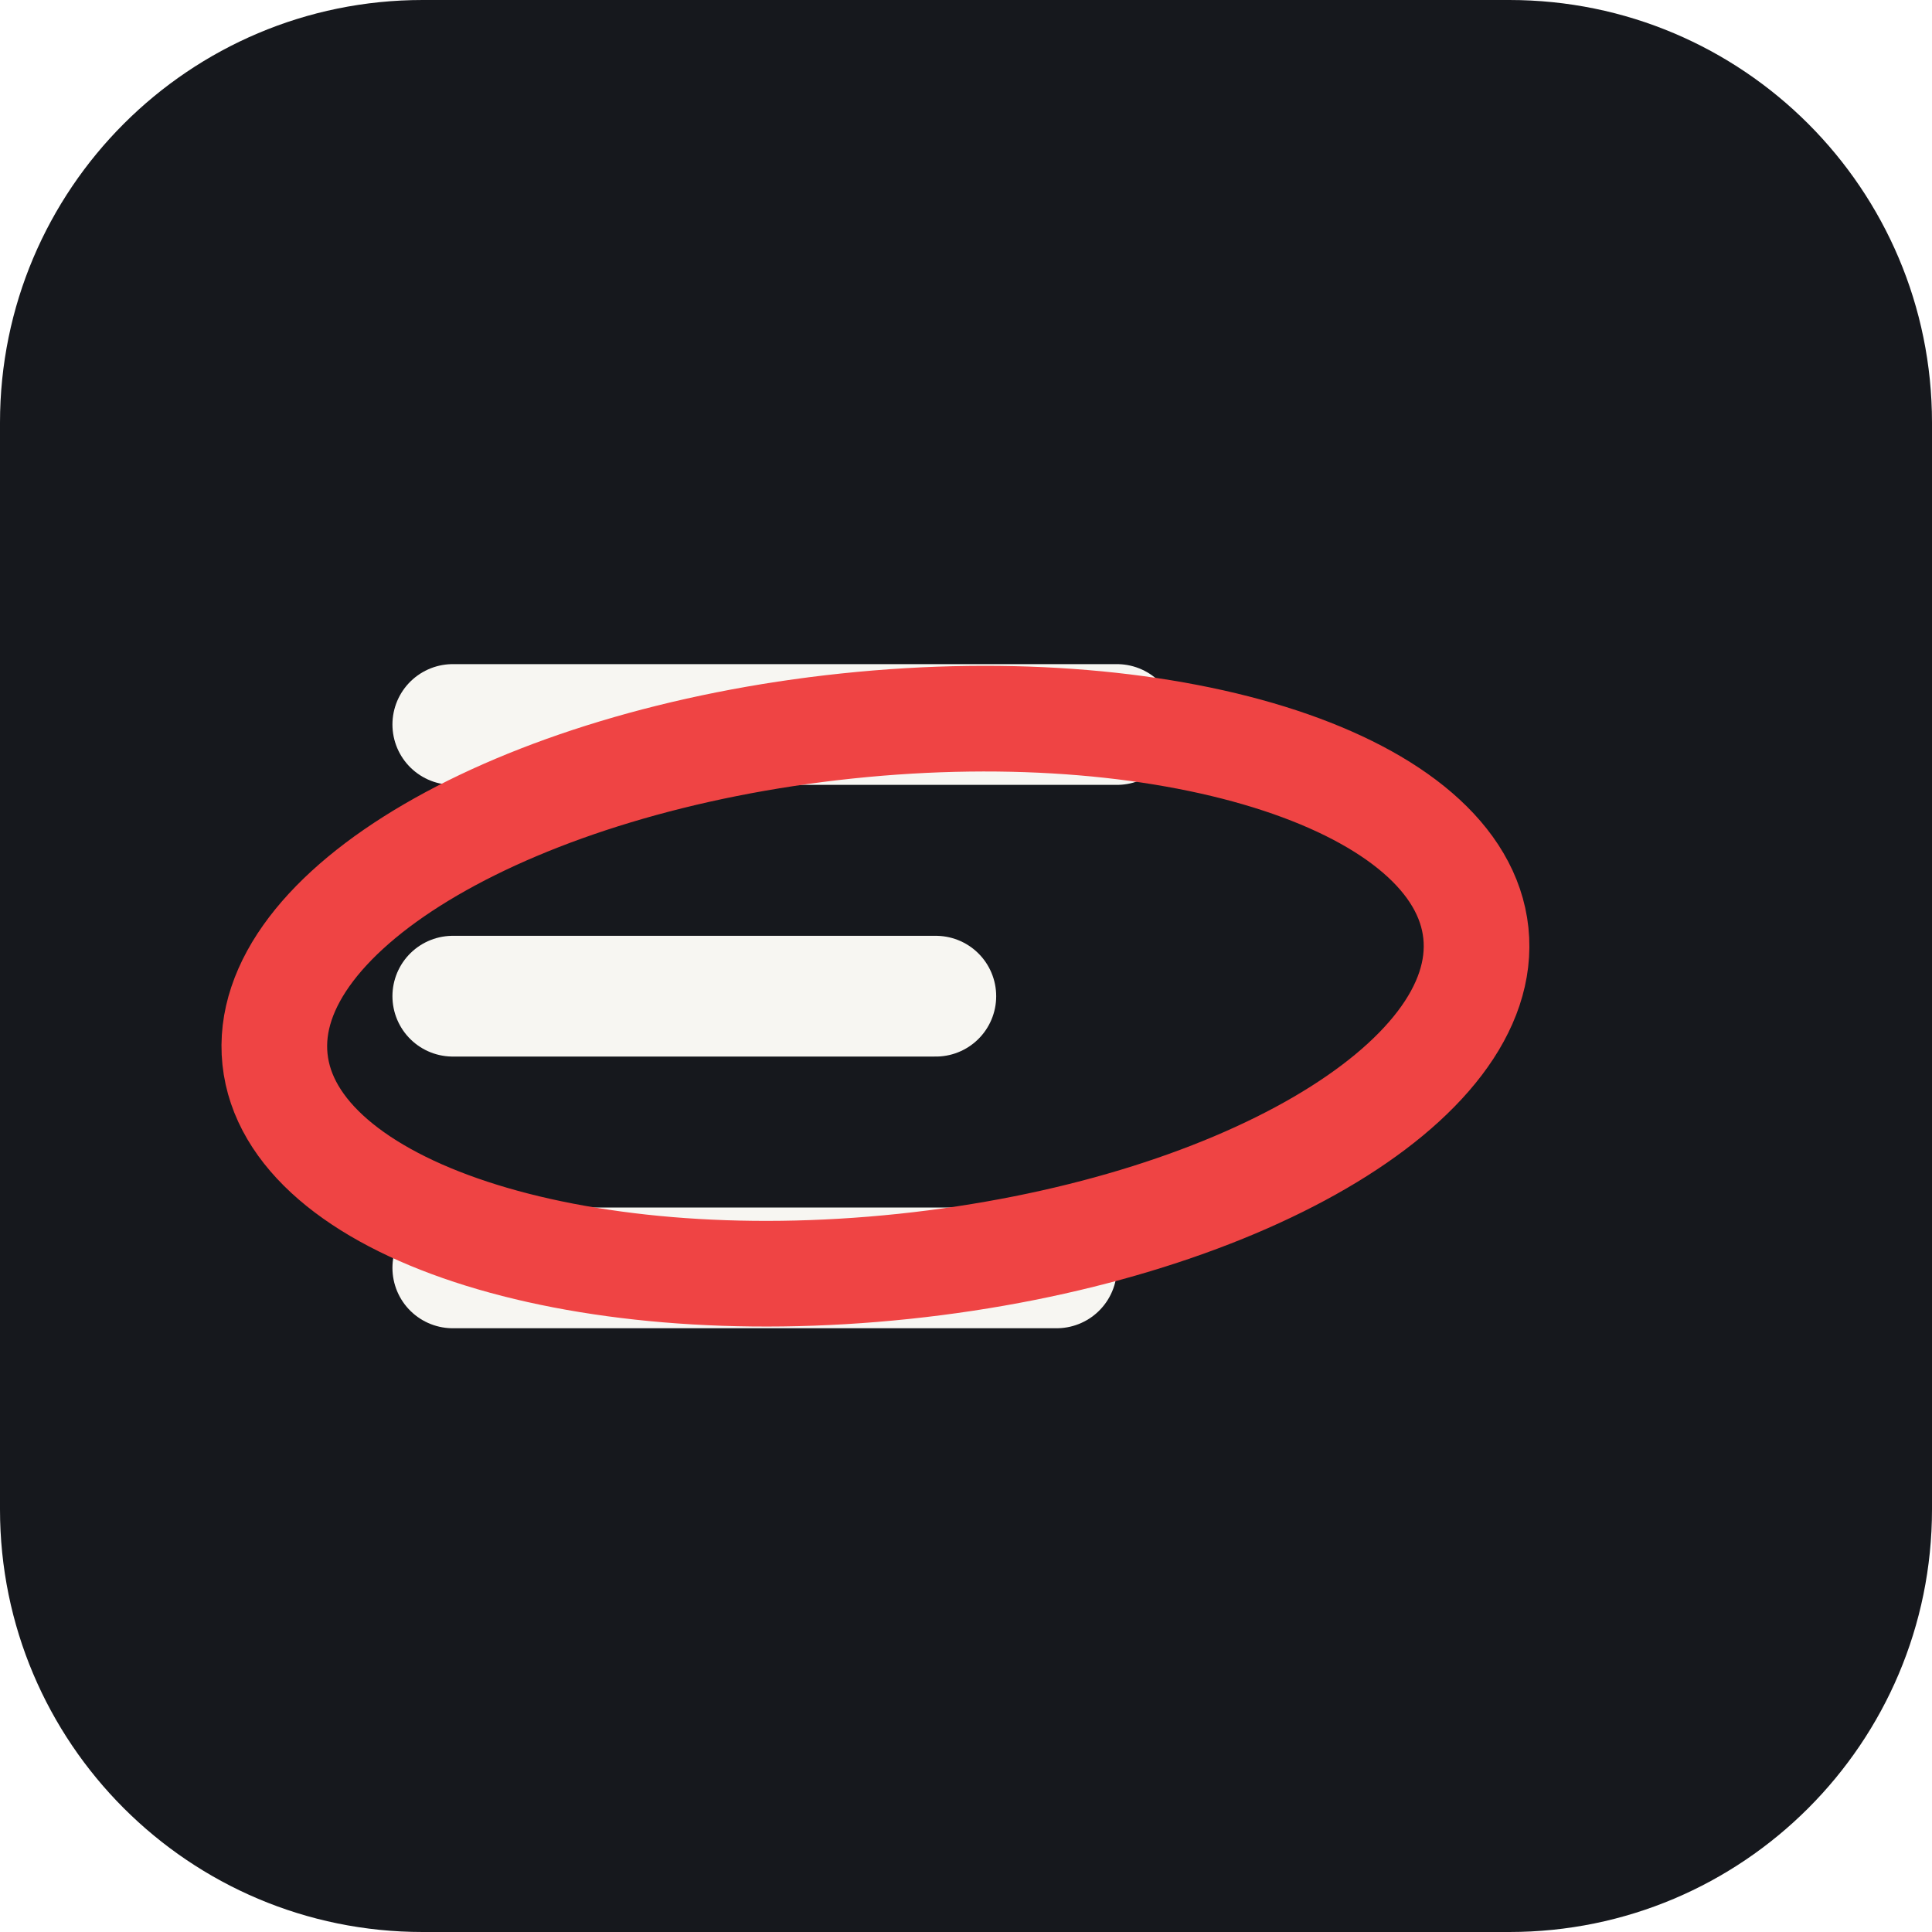
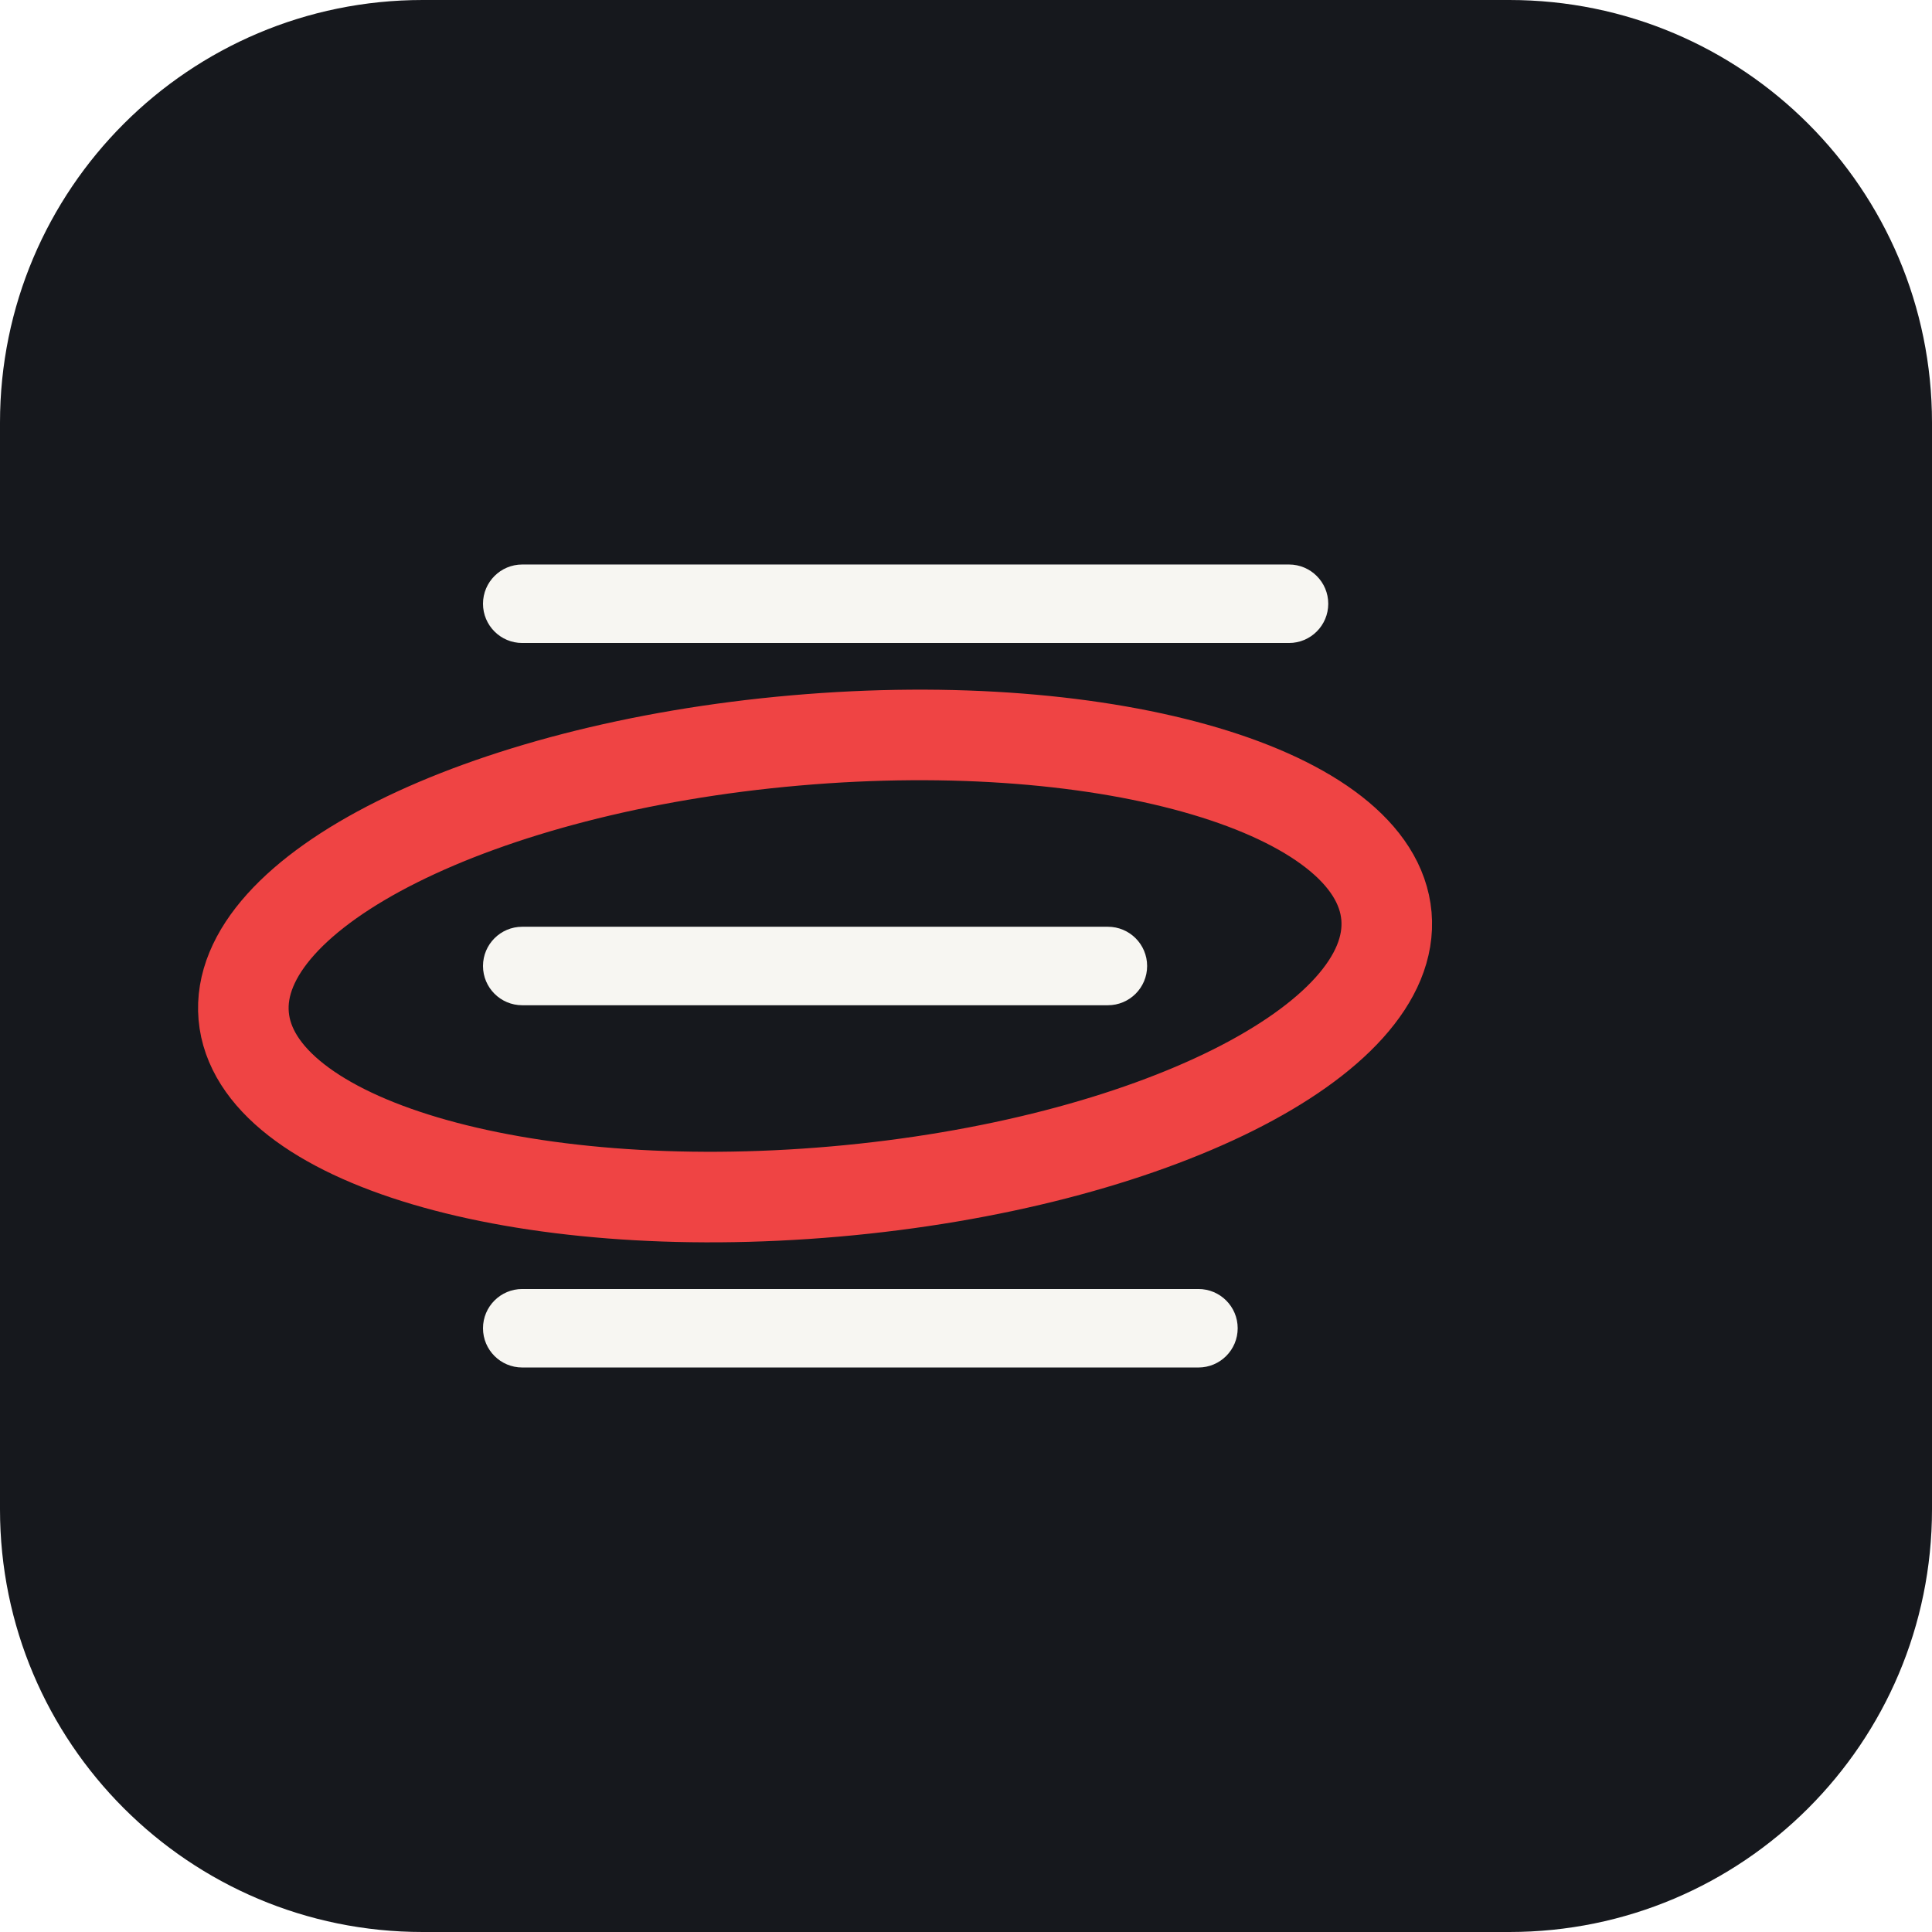
<svg xmlns="http://www.w3.org/2000/svg" viewBox="0 0 64 64">
  <rect width="64" height="64" rx="14" fill="#16181d" />
-   <path d="M15 24h22M15 33h16M15 42h20" stroke="#f7f6f2" stroke-width="4" stroke-linecap="round" />
-   <ellipse cx="29" cy="33" rx="20" ry="9" fill="none" stroke="#ef4444" stroke-width="3.5" transform="rotate(-6 29 33)" />
+   <g fill="#f7f6f2">
+     <rect x="16" y="18.7" width="28" height="2.6" rx="1.3" />
+     <rect x="16" y="30.7" width="22" height="2.6" rx="1.3" />
+     <rect x="16" y="42.7" width="25" height="2.6" rx="1.3" />
+   </g>
+   <ellipse cx="27" cy="32" rx="19" ry="7.5" fill="none" stroke="#ef4444" stroke-width="3" transform="rotate(-5 27 32)" />
</svg>
